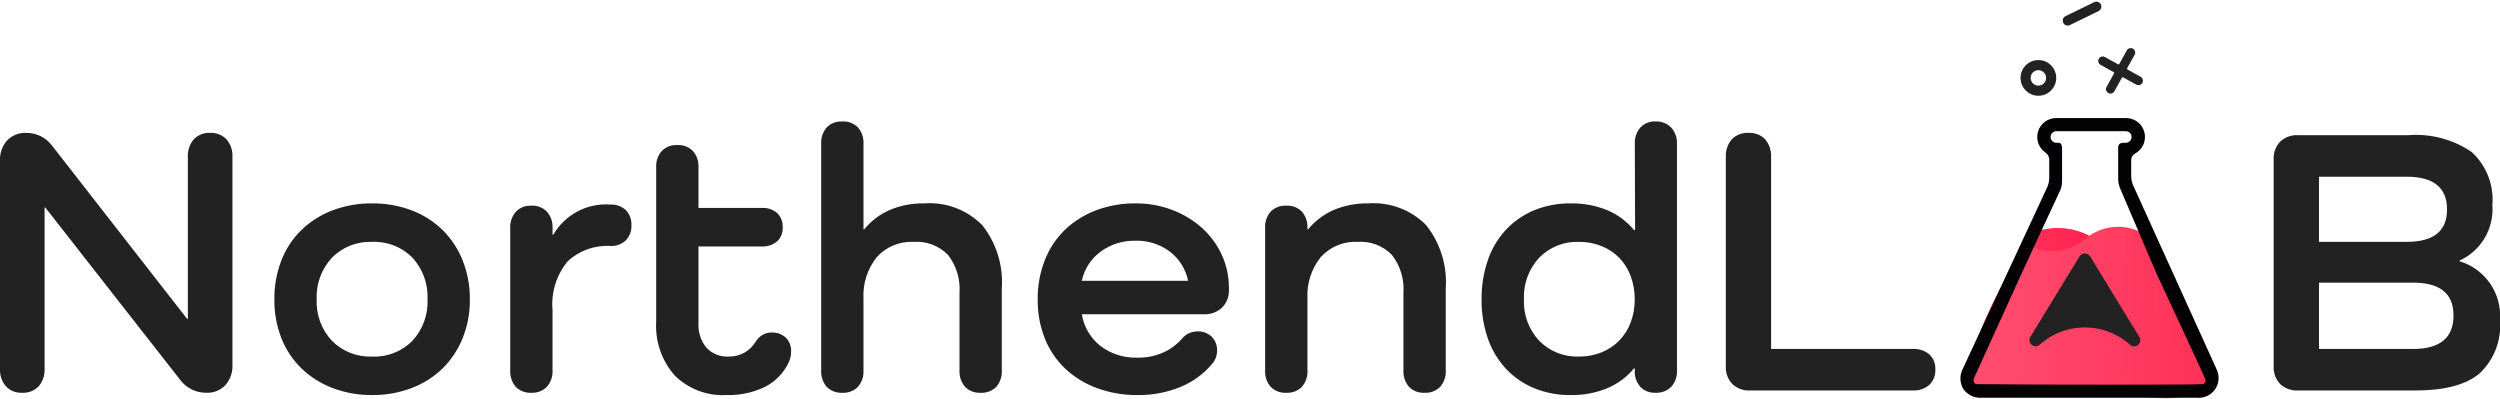
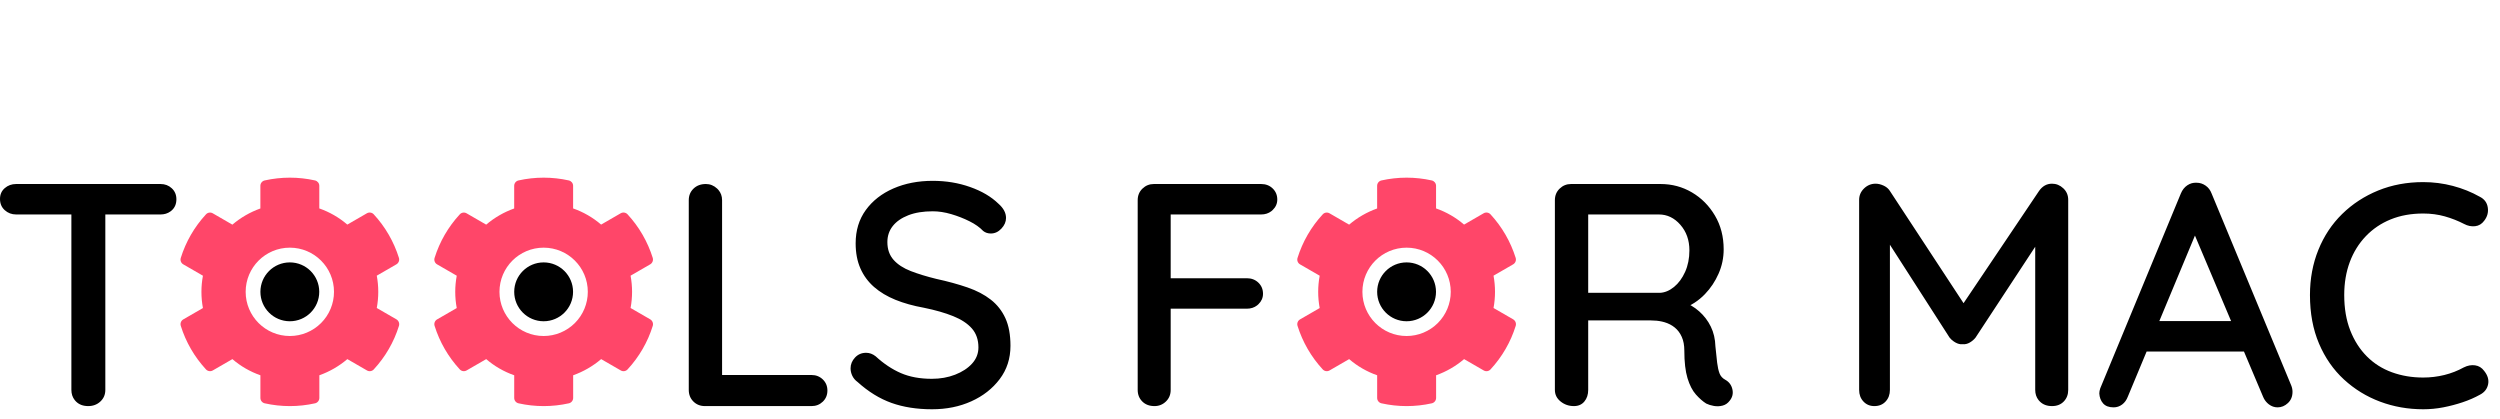
- <svg xmlns="http://www.w3.org/2000/svg" width="196.82" height="31.353" viewBox="0 0 196.82 31.353">
-   <defs>
-     <linearGradient id="linear-gradient" y1="0.324" x2="1" y2="0.336" gradientUnits="objectBoundingBox">
-       <stop offset="0" stop-color="#ff3158" />
-       <stop offset="1" stop-color="#ff1249" />
-     </linearGradient>
-     <linearGradient id="linear-gradient-2" y1="0.29" x2="1" y2="0.303" gradientUnits="objectBoundingBox">
-       <stop offset="0" stop-color="#ff4e70" />
-       <stop offset="1" stop-color="#ff3158" />
-     </linearGradient>
-   </defs>
-   <g id="Group_1709" data-name="Group 1709" transform="translate(278.14 3063.742)">
-     <path id="add" d="M3.6,1.622H2.4a.071.071,0,0,1-.071-.071V.353a.353.353,0,1,0-.705,0v1.2a.071.071,0,0,1-.071.071H.353a.353.353,0,0,0,0,.705h1.2a.071.071,0,0,1,.071.071V3.6a.353.353,0,1,0,.705,0V2.4A.071.071,0,0,1,2.4,2.327H3.6a.353.353,0,0,0,0-.705Zm0,0" transform="matrix(0.875, 0.485, -0.485, 0.875, -111.961, -3060.853)" fill="#222" />
-     <path id="minus" d="M2.9,0H.386a.391.391,0,0,0,0,.782H2.9A.391.391,0,0,0,2.9,0Z" transform="matrix(0.899, -0.438, 0.438, 0.899, -115.874, -3062.302)" fill="#222" />
-     <g id="Ellipse_359" data-name="Ellipse 359" transform="translate(-119.07 -3059.017)" fill="none" stroke="#222" stroke-width="0.8">
-       <circle cx="1.408" cy="1.408" r="1.408" stroke="none" />
-       <circle cx="1.408" cy="1.408" r="1.008" fill="none" />
+ <svg xmlns="http://www.w3.org/2000/svg" width="197px" height="33px" viewBox="0 0 197 33" version="1.1">
+   <g id="Tools-for-Mac" stroke="none" stroke-width="1" fill="none" fill-rule="evenodd">
+     <path d="M6.95,32 C7.333,32 7.654,31.879 7.912,31.637 C8.171,31.396 8.3,31.092 8.3,30.725 L8.3,30.725 L8.3,16.9 L12.65,16.9 C12.95,16.9 13.21,16.82 13.431,16.661 L13.537,16.575 C13.779,16.358 13.9,16.067 13.9,15.7 C13.9,15.35 13.779,15.062 13.537,14.838 C13.296,14.613 13,14.5 12.65,14.5 L12.65,14.5 L1.275,14.5 C0.925,14.5 0.625,14.608 0.375,14.825 C0.125,15.042 1.42108547e-14,15.325 1.42108547e-14,15.675 C1.42108547e-14,16.042 0.125,16.337 0.375,16.562 C0.625,16.788 0.925,16.9 1.275,16.9 L1.275,16.9 L5.625,16.9 L5.625,30.725 C5.625,31.039 5.714,31.308 5.891,31.53 L5.987,31.637 C6.229,31.879 6.55,32 6.95,32 Z M63.95,32 C64.3,32 64.596,31.883 64.838,31.65 C65.079,31.417 65.2,31.125 65.2,30.775 C65.2,30.425 65.079,30.133 64.838,29.9 C64.596,29.667 64.3,29.55 63.95,29.55 L63.95,29.55 L56.9,29.55 L56.9,15.775 C56.9,15.461 56.805,15.192 56.615,14.97 L56.513,14.863 C56.254,14.621 55.958,14.5 55.625,14.5 C55.225,14.5 54.9,14.621 54.65,14.863 C54.4,15.104 54.275,15.408 54.275,15.775 L54.275,15.775 L54.275,30.725 C54.275,31.092 54.396,31.396 54.638,31.637 C54.879,31.879 55.183,32 55.55,32 L55.55,32 L63.95,32 Z M73.45,32.25 C74.583,32.25 75.612,32.042 76.537,31.625 C77.463,31.208 78.208,30.625 78.775,29.875 C79.342,29.125 79.625,28.25 79.625,27.25 C79.625,26.383 79.492,25.658 79.225,25.075 C78.958,24.492 78.575,24.004 78.075,23.613 C77.575,23.221 76.963,22.9 76.237,22.65 C75.513,22.4 74.692,22.175 73.775,21.975 C73.025,21.792 72.358,21.587 71.775,21.363 C71.192,21.137 70.737,20.842 70.412,20.475 C70.088,20.108 69.925,19.642 69.925,19.075 C69.925,18.592 70.067,18.171 70.35,17.812 C70.633,17.454 71.042,17.171 71.575,16.962 C72.108,16.754 72.75,16.65 73.5,16.65 C73.967,16.65 74.454,16.725 74.963,16.875 C75.471,17.025 75.95,17.212 76.4,17.438 C76.85,17.663 77.208,17.917 77.475,18.2 C77.642,18.333 77.842,18.4 78.075,18.4 C78.392,18.4 78.671,18.271 78.912,18.012 C79.154,17.754 79.275,17.475 79.275,17.175 C79.275,16.775 79.075,16.4 78.675,16.05 C78.108,15.5 77.367,15.062 76.45,14.738 C75.533,14.412 74.55,14.25 73.5,14.25 C72.35,14.25 71.317,14.45 70.4,14.85 C69.483,15.25 68.758,15.817 68.225,16.55 C67.692,17.283 67.425,18.158 67.425,19.175 C67.425,19.925 67.55,20.583 67.8,21.15 C68.05,21.717 68.408,22.204 68.875,22.613 C69.342,23.021 69.904,23.358 70.562,23.625 C71.221,23.892 71.967,24.1 72.8,24.25 C73.7,24.433 74.471,24.654 75.112,24.913 C75.754,25.171 76.246,25.496 76.588,25.887 C76.929,26.279 77.1,26.775 77.1,27.375 C77.1,27.858 76.933,28.283 76.6,28.65 C76.267,29.017 75.821,29.308 75.263,29.525 C74.704,29.742 74.092,29.85 73.425,29.85 C72.492,29.85 71.679,29.7 70.987,29.4 C70.296,29.1 69.633,28.658 69,28.075 C68.767,27.892 68.517,27.8 68.25,27.8 C67.9,27.8 67.608,27.925 67.375,28.175 C67.142,28.425 67.025,28.708 67.025,29.025 C67.025,29.225 67.071,29.421 67.162,29.613 C67.254,29.804 67.392,29.967 67.575,30.1 C68.425,30.867 69.317,31.417 70.25,31.75 C71.183,32.083 72.25,32.25 73.45,32.25 Z M90.975,32 C91.325,32 91.625,31.879 91.875,31.637 C92.125,31.396 92.25,31.092 92.25,30.725 L92.25,30.725 L92.25,24.325 L98.25,24.325 C98.564,24.325 98.833,24.239 99.055,24.068 L99.162,23.975 C99.404,23.742 99.525,23.467 99.525,23.15 C99.525,22.8 99.404,22.508 99.162,22.275 C98.921,22.042 98.617,21.925 98.25,21.925 L98.25,21.925 L92.25,21.925 L92.25,16.9 L99.375,16.9 C99.689,16.9 99.958,16.814 100.18,16.643 L100.287,16.55 C100.529,16.317 100.65,16.042 100.65,15.725 C100.65,15.375 100.529,15.083 100.287,14.85 C100.046,14.617 99.742,14.5 99.375,14.5 L99.375,14.5 L90.925,14.5 C90.575,14.5 90.275,14.621 90.025,14.863 C89.775,15.104 89.65,15.408 89.65,15.775 L89.65,15.775 L89.65,30.725 C89.65,31.092 89.771,31.396 90.013,31.637 C90.254,31.879 90.575,32 90.975,32 Z M135.05,31.988 C135.283,32.029 135.512,32.021 135.738,31.962 C135.963,31.904 136.15,31.775 136.3,31.575 C136.517,31.308 136.588,31.008 136.512,30.675 C136.438,30.342 136.25,30.092 135.95,29.925 C135.733,29.808 135.583,29.642 135.5,29.425 C135.417,29.208 135.354,28.929 135.312,28.587 C135.271,28.246 135.225,27.817 135.175,27.3 C135.158,26.717 135.037,26.196 134.812,25.738 C134.588,25.279 134.283,24.879 133.9,24.538 C133.708,24.367 133.5,24.216 133.275,24.084 L133.202,24.046 L133.296,23.996 C133.601,23.825 133.887,23.615 134.154,23.368 L134.35,23.175 C134.8,22.708 135.158,22.171 135.425,21.562 C135.692,20.954 135.825,20.317 135.825,19.65 C135.825,18.65 135.596,17.762 135.137,16.988 C134.679,16.212 134.075,15.604 133.325,15.162 C132.575,14.721 131.75,14.5 130.85,14.5 L130.85,14.5 L123.8,14.5 C123.45,14.5 123.15,14.621 122.9,14.863 C122.65,15.104 122.525,15.408 122.525,15.775 L122.525,15.775 L122.525,30.725 C122.525,31.092 122.675,31.396 122.975,31.637 C123.275,31.879 123.625,32 124.025,32 C124.375,32 124.65,31.879 124.85,31.637 C125.05,31.396 125.15,31.092 125.15,30.725 L125.15,30.725 L125.15,25.25 L130.1,25.25 C130.407,25.25 130.692,25.279 130.956,25.338 L131.15,25.387 C131.467,25.479 131.742,25.621 131.975,25.812 C132.208,26.004 132.392,26.25 132.525,26.55 C132.658,26.85 132.725,27.208 132.725,27.625 C132.725,28.525 132.808,29.25 132.975,29.8 C133.142,30.35 133.363,30.779 133.637,31.087 C133.912,31.396 134.183,31.633 134.45,31.8 C134.617,31.883 134.817,31.946 135.05,31.988 Z M125.15,16.9 L130.725,16.9 C131.375,16.9 131.938,17.171 132.412,17.712 C132.887,18.254 133.125,18.925 133.125,19.725 C133.125,20.358 133.012,20.925 132.787,21.425 C132.562,21.925 132.271,22.321 131.912,22.613 C131.554,22.904 131.183,23.058 130.8,23.075 L130.8,23.075 L125.15,23.075 L125.15,16.9 Z M161.7,32 C162.083,32 162.392,31.879 162.625,31.637 C162.858,31.396 162.975,31.092 162.975,30.725 L162.975,30.725 L162.975,15.75 C162.975,15.383 162.846,15.079 162.588,14.838 C162.329,14.596 162.033,14.475 161.7,14.475 C161.283,14.475 160.942,14.667 160.675,15.05 L160.675,15.05 L154.728,23.891 L148.925,15.05 C148.832,14.903 148.706,14.783 148.549,14.69 L148.425,14.625 C148.208,14.525 148,14.475 147.8,14.475 C147.45,14.475 147.146,14.6 146.887,14.85 C146.629,15.1 146.5,15.4 146.5,15.75 L146.5,15.75 L146.5,30.725 C146.5,31.092 146.613,31.396 146.838,31.637 C147.062,31.879 147.35,32 147.7,32 C148.067,32 148.363,31.879 148.588,31.637 C148.812,31.396 148.925,31.092 148.925,30.725 L148.925,30.725 L148.925,19.284 L153.625,26.6 C153.713,26.712 153.821,26.813 153.951,26.902 L154.088,26.988 C154.279,27.096 154.467,27.142 154.65,27.125 C154.85,27.142 155.042,27.096 155.225,26.988 C155.408,26.879 155.558,26.75 155.675,26.6 L155.675,26.6 L160.375,19.443 L160.375,30.725 C160.375,31.039 160.464,31.308 160.641,31.53 L160.738,31.637 C160.979,31.879 161.3,32 161.7,32 Z M179.475,32.1 C179.775,32.1 180.046,31.988 180.287,31.762 C180.529,31.538 180.65,31.242 180.65,30.875 C180.65,30.708 180.617,30.542 180.55,30.375 L180.55,30.375 L174.275,15.25 C174.175,14.983 174.017,14.775 173.8,14.625 C173.583,14.475 173.35,14.4 173.1,14.4 C172.833,14.383 172.588,14.45 172.363,14.6 C172.137,14.75 171.967,14.967 171.85,15.25 L171.85,15.25 L165.5,30.6 C165.45,30.75 165.425,30.883 165.425,31 C165.442,31.317 165.542,31.579 165.725,31.788 C165.908,31.996 166.183,32.1 166.55,32.1 C166.8,32.1 167.025,32.025 167.225,31.875 C167.425,31.725 167.575,31.517 167.675,31.25 L167.675,31.25 L169.154,27.7 L176.824,27.7 L178.325,31.25 C178.405,31.45 178.52,31.621 178.669,31.762 L178.787,31.863 C178.996,32.021 179.225,32.1 179.475,32.1 Z M175.81,25.3 L170.154,25.3 L172.962,18.562 L175.81,25.3 Z M190.95,32.25 C191.483,32.25 192.008,32.2 192.525,32.1 C193.042,32 193.55,31.867 194.05,31.7 C194.55,31.533 195.008,31.333 195.425,31.1 C195.775,30.917 195.988,30.646 196.062,30.288 C196.137,29.929 196.033,29.575 195.75,29.225 C195.567,28.975 195.329,28.829 195.037,28.788 C194.746,28.746 194.45,28.8 194.15,28.95 C193.667,29.217 193.154,29.417 192.613,29.55 C192.071,29.683 191.517,29.75 190.95,29.75 C190.067,29.75 189.246,29.613 188.488,29.337 C187.729,29.062 187.071,28.646 186.512,28.087 C185.954,27.529 185.517,26.846 185.2,26.038 C184.883,25.229 184.725,24.3 184.725,23.25 C184.725,22.3 184.871,21.433 185.162,20.65 C185.454,19.867 185.875,19.188 186.425,18.613 C186.975,18.038 187.629,17.596 188.387,17.288 C189.146,16.979 190,16.825 190.95,16.825 C191.55,16.825 192.117,16.9 192.65,17.05 C193.183,17.2 193.692,17.4 194.175,17.65 C194.458,17.8 194.746,17.858 195.037,17.825 C195.329,17.792 195.567,17.65 195.75,17.4 C196,17.083 196.096,16.733 196.037,16.35 C195.979,15.967 195.767,15.683 195.4,15.5 C194.75,15.133 194.046,14.85 193.287,14.65 C192.529,14.45 191.75,14.35 190.95,14.35 C189.667,14.35 188.483,14.571 187.4,15.012 C186.317,15.454 185.371,16.071 184.562,16.863 C183.754,17.654 183.129,18.596 182.688,19.688 C182.246,20.779 182.025,21.967 182.025,23.25 C182.025,24.683 182.262,25.958 182.738,27.075 C183.213,28.192 183.867,29.133 184.7,29.9 C185.533,30.667 186.483,31.25 187.55,31.65 C188.617,32.05 189.75,32.25 190.95,32.25 Z" id="TOOLSFORMAC" fill="#000000" fill-rule="nonzero" />
+     <g id="cog" transform="translate(14.225, 14)" fill-rule="nonzero">
+       <path d="M17.011,11.163 L15.465,10.27 C15.621,9.428 15.621,8.565 15.465,7.723 L17.011,6.83 C17.187,6.727 17.27,6.517 17.211,6.322 C16.811,5.045 16.133,3.872 15.226,2.889 C15.088,2.739 14.865,2.704 14.689,2.805 L13.143,3.698 C12.493,3.139 11.745,2.707 10.936,2.424 L10.936,0.642 C10.936,0.439 10.795,0.263 10.597,0.218 C9.292,-0.073 7.939,-0.073 6.634,0.218 C6.435,0.262 6.293,0.438 6.293,0.642 L6.293,2.428 C5.486,2.715 4.738,3.147 4.086,3.702 L2.542,2.809 C2.366,2.706 2.142,2.741 2.005,2.892 C1.096,3.875 0.418,5.048 0.02,6.325 C-0.041,6.521 0.042,6.732 0.22,6.833 L1.766,7.726 C1.609,8.568 1.609,9.432 1.766,10.274 L0.22,11.167 C0.043,11.269 -0.04,11.479 0.02,11.675 C0.419,12.952 1.097,14.124 2.005,15.108 C2.143,15.258 2.366,15.292 2.542,15.191 L4.088,14.298 C4.737,14.857 5.486,15.289 6.295,15.572 L6.295,17.358 C6.295,17.562 6.437,17.738 6.636,17.782 C7.941,18.073 9.294,18.073 10.599,17.782 C10.798,17.738 10.939,17.562 10.94,17.358 L10.94,15.572 C11.746,15.285 12.494,14.853 13.146,14.298 L14.692,15.191 C14.868,15.294 15.092,15.259 15.229,15.108 C16.138,14.125 16.817,12.953 17.214,11.675 C17.272,11.478 17.188,11.267 17.011,11.163 L17.011,11.163 Z M8.614,12.477 C6.691,12.477 5.133,10.918 5.133,8.996 C5.133,7.074 6.691,5.516 8.614,5.516 C10.536,5.516 12.094,7.074 12.094,8.996 C12.094,9.919 11.727,10.805 11.075,11.457 C10.422,12.11 9.537,12.477 8.614,12.477 L8.614,12.477 Z" id="Shape" fill="#FF4669" />
+       <path d="M8.614,11.315 C7.333,11.315 6.295,10.277 6.295,8.996 C6.295,7.716 7.333,6.677 8.614,6.677 C9.894,6.677 10.932,7.716 10.932,8.996 C10.932,10.277 9.894,11.315 8.614,11.315 L8.614,11.315 Z" id="Path" fill="#000000" />
    </g>
-     <path id="Path_29943" data-name="Path 29943" d="M16.5-10.17a4.479,4.479,0,0,1,3.18,4.62,5.184,5.184,0,0,1-1.6,4.2Q16.47,0,13.05,0H3.78A1.906,1.906,0,0,1,2.37-.51a1.906,1.906,0,0,1-.51-1.41V-18.18a1.908,1.908,0,0,1,.509-1.41,1.9,1.9,0,0,1,1.408-.51h8.685a7.768,7.768,0,0,1,5,1.335A5.08,5.08,0,0,1,19.08-14.61a4.437,4.437,0,0,1-2.58,4.38ZM12.33-11.7q3.18,0,3.18-2.55,0-2.58-3.18-2.58H5.43v5.13Zm.51,8.43q3.18,0,3.18-2.64,0-2.58-3.18-2.58H5.43v5.22Z" transform="translate(-101 -3033)" fill="#222" />
-     <path id="Path_29942" data-name="Path 29942" d="M18.39-20.28a1.677,1.677,0,0,1,1.305.51,1.97,1.97,0,0,1,.465,1.38V-2.01a2.249,2.249,0,0,1-.555,1.59,1.962,1.962,0,0,1-1.515.6A2.558,2.558,0,0,1,16.02-.87L5.43-14.4H5.37V-1.71A1.97,1.97,0,0,1,4.905-.33,1.677,1.677,0,0,1,3.6.18,1.639,1.639,0,0,1,2.325-.33,1.97,1.97,0,0,1,1.86-1.71V-18.09a2.249,2.249,0,0,1,.555-1.59,1.962,1.962,0,0,1,1.515-.6,2.5,2.5,0,0,1,2.04,1.02L16.59-5.64h.06V-18.39a1.97,1.97,0,0,1,.465-1.38A1.639,1.639,0,0,1,18.39-20.28ZM23.46-7.17a8.263,8.263,0,0,1,.554-3.075,6.757,6.757,0,0,1,1.572-2.385,7.217,7.217,0,0,1,2.44-1.545,8.537,8.537,0,0,1,3.129-.555,8.537,8.537,0,0,1,3.129.555,7.055,7.055,0,0,1,2.425,1.545,7.039,7.039,0,0,1,1.572,2.385A8.07,8.07,0,0,1,38.85-7.17a7.957,7.957,0,0,1-.569,3.06,7.073,7.073,0,0,1-1.572,2.37A7.055,7.055,0,0,1,34.284-.2,8.537,8.537,0,0,1,31.155.36,8.537,8.537,0,0,1,28.026-.2a7.217,7.217,0,0,1-2.44-1.545,6.786,6.786,0,0,1-1.572-2.37A8.147,8.147,0,0,1,23.46-7.17Zm3.33,0a4.485,4.485,0,0,0,1.2,3.255A4.2,4.2,0,0,0,31.155-2.67a4.186,4.186,0,0,0,3.176-1.245A4.518,4.518,0,0,0,35.52-7.17a4.559,4.559,0,0,0-1.189-3.285A4.186,4.186,0,0,0,31.155-11.7a4.2,4.2,0,0,0-3.161,1.245A4.525,4.525,0,0,0,26.79-7.17Zm23.13-7.47a1.662,1.662,0,0,1,1.2.431,1.588,1.588,0,0,1,.45,1.2,1.588,1.588,0,0,1-.45,1.2,1.662,1.662,0,0,1-1.2.431,4.536,4.536,0,0,0-3.36,1.2,5.282,5.282,0,0,0-1.2,3.85v4.722a1.834,1.834,0,0,1-.439,1.309A1.6,1.6,0,0,1,43.695.18a1.6,1.6,0,0,1-1.226-.465A1.827,1.827,0,0,1,42.03-1.59V-12.78a1.838,1.838,0,0,1,.439-1.29,1.578,1.578,0,0,1,1.226-.48,1.586,1.586,0,0,1,1.226.475A1.809,1.809,0,0,1,45.36-12.8v.535h.06A4.8,4.8,0,0,1,49.92-14.64ZM64.14-3.03a1.923,1.923,0,0,1-.21.87A4.136,4.136,0,0,1,62.055-.27,6.544,6.544,0,0,1,59.07.36a5.39,5.39,0,0,1-4.082-1.53A5.9,5.9,0,0,1,53.52-5.43V-17.55a1.827,1.827,0,0,1,.439-1.305,1.6,1.6,0,0,1,1.226-.465,1.6,1.6,0,0,1,1.226.465,1.827,1.827,0,0,1,.439,1.305v3.18h4.98a1.715,1.715,0,0,1,1.215.4,1.462,1.462,0,0,1,.435,1.125,1.424,1.424,0,0,1-.435,1.1,1.715,1.715,0,0,1-1.215.405H56.85v6a2.836,2.836,0,0,0,.63,1.98,2.238,2.238,0,0,0,1.74.69,2.455,2.455,0,0,0,1.26-.315,2.457,2.457,0,0,0,.87-.855,1.645,1.645,0,0,1,.525-.525,1.368,1.368,0,0,1,.735-.2,1.579,1.579,0,0,1,1.1.39A1.452,1.452,0,0,1,64.14-3.03Zm10.5-11.7a5.814,5.814,0,0,1,4.545,1.71A7.193,7.193,0,0,1,80.73-8.04v6.45a1.827,1.827,0,0,1-.439,1.305A1.6,1.6,0,0,1,79.065.18a1.6,1.6,0,0,1-1.226-.465A1.827,1.827,0,0,1,77.4-1.59V-7.68a4.37,4.37,0,0,0-.911-3,3.439,3.439,0,0,0-2.7-1.02,3.643,3.643,0,0,0-2.9,1.2A4.807,4.807,0,0,0,69.84-7.23v5.64A1.827,1.827,0,0,1,69.4-.285,1.6,1.6,0,0,1,68.175.18a1.6,1.6,0,0,1-1.226-.465A1.827,1.827,0,0,1,66.51-1.59V-19.41a1.827,1.827,0,0,1,.439-1.305,1.6,1.6,0,0,1,1.226-.465,1.6,1.6,0,0,1,1.226.465,1.827,1.827,0,0,1,.439,1.305v6.72h.06a5.344,5.344,0,0,1,1.965-1.5A6.637,6.637,0,0,1,74.64-14.73Zm16.62,2.94a4.485,4.485,0,0,0-2.745.855,3.824,3.824,0,0,0-1.485,2.3H95.4a3.9,3.9,0,0,0-1.44-2.3A4.293,4.293,0,0,0,91.26-11.79Zm6.06,9.66A6.476,6.476,0,0,1,94.815-.285a8.613,8.613,0,0,1-3.4.645A8.984,8.984,0,0,1,88.185-.2,7.335,7.335,0,0,1,85.7-1.74a6.689,6.689,0,0,1-1.59-2.37,8.132,8.132,0,0,1-.555-3.06,8.248,8.248,0,0,1,.555-3.075A6.758,6.758,0,0,1,85.68-12.63a7.231,7.231,0,0,1,2.445-1.545,8.569,8.569,0,0,1,3.135-.555,7.959,7.959,0,0,1,2.91.525,7.455,7.455,0,0,1,2.34,1.425,6.454,6.454,0,0,1,1.545,2.115A6.172,6.172,0,0,1,98.61-8.07v.15a1.857,1.857,0,0,1-.54,1.395A1.937,1.937,0,0,1,96.66-6H87.03A4,4,0,0,0,88.5-3.5a4.58,4.58,0,0,0,2.91.915A4.743,4.743,0,0,0,93.465-3,4.231,4.231,0,0,0,94.89-4.05a1.561,1.561,0,0,1,1.23-.6,1.54,1.54,0,0,1,1.14.42,1.5,1.5,0,0,1,.42,1.11A1.549,1.549,0,0,1,97.32-2.13Zm12.27-12.6a5.814,5.814,0,0,1,4.545,1.71,7.193,7.193,0,0,1,1.545,4.98v6.45a1.827,1.827,0,0,1-.439,1.305,1.6,1.6,0,0,1-1.226.465,1.6,1.6,0,0,1-1.226-.465,1.827,1.827,0,0,1-.439-1.305V-7.68a4.37,4.37,0,0,0-.911-3,3.439,3.439,0,0,0-2.7-1.02,3.643,3.643,0,0,0-2.9,1.2,4.807,4.807,0,0,0-1.046,3.27v5.64a1.827,1.827,0,0,1-.439,1.305,1.6,1.6,0,0,1-1.226.465A1.6,1.6,0,0,1,101.9-.285a1.827,1.827,0,0,1-.439-1.305V-12.78a1.827,1.827,0,0,1,.439-1.305,1.6,1.6,0,0,1,1.226-.465,1.6,1.6,0,0,1,1.226.465,1.827,1.827,0,0,1,.439,1.305v.09h.06a5.344,5.344,0,0,1,1.965-1.5A6.637,6.637,0,0,1,109.59-14.73Zm22.6-6.45a1.627,1.627,0,0,1,1.241.48,1.8,1.8,0,0,1,.454,1.29V-1.59a1.79,1.79,0,0,1-.454,1.305,1.655,1.655,0,0,1-1.241.465A1.565,1.565,0,0,1,131-.285a1.826,1.826,0,0,1-.439-1.305v-.15h-.06a5.461,5.461,0,0,1-2.1,1.56,7.251,7.251,0,0,1-2.88.54,7.391,7.391,0,0,1-2.88-.54,6.4,6.4,0,0,1-2.22-1.53A6.733,6.733,0,0,1,119-4.08a9.105,9.105,0,0,1-.5-3.09,9.235,9.235,0,0,1,.5-3.105,6.71,6.71,0,0,1,1.425-2.385,6.4,6.4,0,0,1,2.22-1.53,7.391,7.391,0,0,1,2.88-.54,7.251,7.251,0,0,1,2.88.54,5.461,5.461,0,0,1,2.1,1.56h.083l-.023-6.78A1.838,1.838,0,0,1,131-20.7,1.54,1.54,0,0,1,132.195-21.18Zm-6.03,18.51A4.678,4.678,0,0,0,127.941-3a4.078,4.078,0,0,0,1.4-.93,4.119,4.119,0,0,0,.9-1.425,5.033,5.033,0,0,0,.316-1.815A5.155,5.155,0,0,0,130.244-9a4.092,4.092,0,0,0-.9-1.44,4.078,4.078,0,0,0-1.4-.93,4.678,4.678,0,0,0-1.776-.33,4.161,4.161,0,0,0-3.131,1.245,4.525,4.525,0,0,0-1.2,3.285,4.485,4.485,0,0,0,1.2,3.255A4.161,4.161,0,0,0,126.165-2.67Zm26.295-.6a1.89,1.89,0,0,1,1.29.42,1.509,1.509,0,0,1,.48,1.2,1.556,1.556,0,0,1-.48,1.215A1.848,1.848,0,0,1,152.46,0H139.65a1.906,1.906,0,0,1-1.41-.51,1.906,1.906,0,0,1-.51-1.41V-18.36a2.015,2.015,0,0,1,.465-1.41,1.715,1.715,0,0,1,1.335-.51,1.677,1.677,0,0,1,1.3.51,2.015,2.015,0,0,1,.465,1.41V-3.27Z" transform="translate(-280 -3033)" fill="#222" />
-     <path id="Path_28989" data-name="Path 28989" d="M2027.966,2407.858a5.4,5.4,0,0,1,5.563.62c3.925,1.087,4.705.56,4.705.56s1.923,10.548-5.248,11.13S2027.966,2407.858,2027.966,2407.858Z" transform="translate(-2146.378 -5453.15)" fill="url(#linear-gradient)" />
-     <path id="Path_28990" data-name="Path 28990" d="M2037.5,2407.811a3.954,3.954,0,0,0-5.536-.409,4.021,4.021,0,0,1-4.7.409s-4.756,7.383-4.332,10.574c.9,2.325,6.238.685,9.273.927,3.305.264,8.276,1.75,9.547-.927C2041.5,2415.248,2037.555,2407.878,2037.5,2407.811Z" transform="translate(-2145.912 -5452.35)" fill="url(#linear-gradient-2)" />
-     <path id="Path_28991" data-name="Path 28991" d="M22.312,19.713,15.752,5.255a2,2,0,0,1-.135-.661V3.262a.6.6,0,0,1,.318-.475A1.486,1.486,0,0,0,15.211,0h-5.5a1.488,1.488,0,0,0-.846,2.714.691.691,0,0,1,.3.505V4.758a1.838,1.838,0,0,1-.145.656L2.369,19.72a1.645,1.645,0,0,0,.024,1.6,1.646,1.646,0,0,0,1.439.7h16.96a1.564,1.564,0,0,0,1.52-2.3Zm-.948.656s.364.554-.217.581c0,.053-13.11.052-17.587,0-.554,0-.29-.534-.29-.534,0-.016,3.7-8.143,3.78-8.315l3-6.459a1.825,1.825,0,0,0,.124-.656V2.342c0-.217-.105-.393-.234-.393H9.708a.459.459,0,0,1,0-.917h5.5a.459.459,0,0,1,0,.917H14.9a.358.358,0,0,0-.307.393V4.806a2,2,0,0,0,.124.661l2.828,6.63C17.623,12.271,21.411,20.385,21.364,20.369Z" transform="translate(-125.973 -3054.447)" fill="#030104" />
-     <g id="Group_1040" data-name="Group 1040" transform="translate(-118.367 -3043.792)">
-       <path id="Path_28966" data-name="Path 28966" d="M120.962,6.575,117.087.233a.486.486,0,0,0-.829,0l-3.875,6.342a.486.486,0,0,0,.742.612,5.311,5.311,0,0,1,7.1,0,.485.485,0,0,0,.742-.611Z" transform="translate(-112.311)" fill="#222" />
+     <g id="cog" transform="translate(34.225, 14)" fill-rule="nonzero">
+       <path d="M17.011,11.163 L15.465,10.27 C15.621,9.428 15.621,8.565 15.465,7.723 L17.011,6.83 C17.187,6.727 17.27,6.517 17.211,6.322 C16.811,5.045 16.133,3.872 15.226,2.889 C15.088,2.739 14.865,2.704 14.689,2.805 L13.143,3.698 C12.493,3.139 11.745,2.707 10.936,2.424 L10.936,0.642 C10.936,0.439 10.795,0.263 10.597,0.218 C9.292,-0.073 7.939,-0.073 6.634,0.218 C6.435,0.262 6.293,0.438 6.293,0.642 L6.293,2.428 C5.486,2.715 4.738,3.147 4.086,3.702 L2.542,2.809 C2.366,2.706 2.142,2.741 2.005,2.892 C1.096,3.875 0.418,5.048 0.02,6.325 C-0.041,6.521 0.042,6.732 0.22,6.833 L1.766,7.726 C1.609,8.568 1.609,9.432 1.766,10.274 L0.22,11.167 C0.043,11.269 -0.04,11.479 0.02,11.675 C0.419,12.952 1.097,14.124 2.005,15.108 C2.143,15.258 2.366,15.292 2.542,15.191 L4.088,14.298 C4.737,14.857 5.486,15.289 6.295,15.572 L6.295,17.358 C6.295,17.562 6.437,17.738 6.636,17.782 C7.941,18.073 9.294,18.073 10.599,17.782 C10.798,17.738 10.939,17.562 10.94,17.358 L10.94,15.572 C11.746,15.285 12.494,14.853 13.146,14.298 L14.692,15.191 C14.868,15.294 15.092,15.259 15.229,15.108 C16.138,14.125 16.817,12.953 17.214,11.675 C17.272,11.478 17.188,11.267 17.011,11.163 L17.011,11.163 Z M8.614,12.477 C6.691,12.477 5.133,10.918 5.133,8.996 C5.133,7.074 6.691,5.516 8.614,5.516 C10.536,5.516 12.094,7.074 12.094,8.996 C12.094,9.919 11.727,10.805 11.075,11.457 C10.422,12.11 9.537,12.477 8.614,12.477 L8.614,12.477 Z" id="Shape" fill="#FF4669" />
+       <path d="M8.614,11.315 C7.333,11.315 6.295,10.277 6.295,8.996 C6.295,7.716 7.333,6.677 8.614,6.677 C9.894,6.677 10.932,7.716 10.932,8.996 C10.932,10.277 9.894,11.315 8.614,11.315 L8.614,11.315 Z" id="Path" fill="#000000" />
+     </g>
+     <g id="cog" transform="translate(102.225, 14)" fill-rule="nonzero">
+       <path d="M17.011,11.163 L15.465,10.27 C15.621,9.428 15.621,8.565 15.465,7.723 L17.011,6.83 C17.187,6.727 17.27,6.517 17.211,6.322 C16.811,5.045 16.133,3.872 15.226,2.889 C15.088,2.739 14.865,2.704 14.689,2.805 L13.143,3.698 C12.493,3.139 11.745,2.707 10.936,2.424 L10.936,0.642 C10.936,0.439 10.795,0.263 10.597,0.218 C9.292,-0.073 7.939,-0.073 6.634,0.218 C6.435,0.262 6.293,0.438 6.293,0.642 L6.293,2.428 C5.486,2.715 4.738,3.147 4.086,3.702 L2.542,2.809 C2.366,2.706 2.142,2.741 2.005,2.892 C1.096,3.875 0.418,5.048 0.02,6.325 C-0.041,6.521 0.042,6.732 0.22,6.833 L1.766,7.726 C1.609,8.568 1.609,9.432 1.766,10.274 L0.22,11.167 C0.043,11.269 -0.04,11.479 0.02,11.675 C0.419,12.952 1.097,14.124 2.005,15.108 C2.143,15.258 2.366,15.292 2.542,15.191 L4.088,14.298 C4.737,14.857 5.486,15.289 6.295,15.572 L6.295,17.358 C6.295,17.562 6.437,17.738 6.636,17.782 C7.941,18.073 9.294,18.073 10.599,17.782 C10.798,17.738 10.939,17.562 10.94,17.358 L10.94,15.572 C11.746,15.285 12.494,14.853 13.146,14.298 L14.692,15.191 C14.868,15.294 15.092,15.259 15.229,15.108 C16.138,14.125 16.817,12.953 17.214,11.675 C17.272,11.478 17.188,11.267 17.011,11.163 L17.011,11.163 Z M8.614,12.477 C6.691,12.477 5.133,10.918 5.133,8.996 C5.133,7.074 6.691,5.516 8.614,5.516 C10.536,5.516 12.094,7.074 12.094,8.996 C12.094,9.919 11.727,10.805 11.075,11.457 C10.422,12.11 9.537,12.477 8.614,12.477 L8.614,12.477 Z" id="Shape" fill="#FF4669" />
+       <path d="M8.614,11.315 C7.333,11.315 6.295,10.277 6.295,8.996 C6.295,7.716 7.333,6.677 8.614,6.677 C9.894,6.677 10.932,7.716 10.932,8.996 C10.932,10.277 9.894,11.315 8.614,11.315 L8.614,11.315 Z" id="Path" fill="#000000" />
    </g>
  </g>
</svg>
